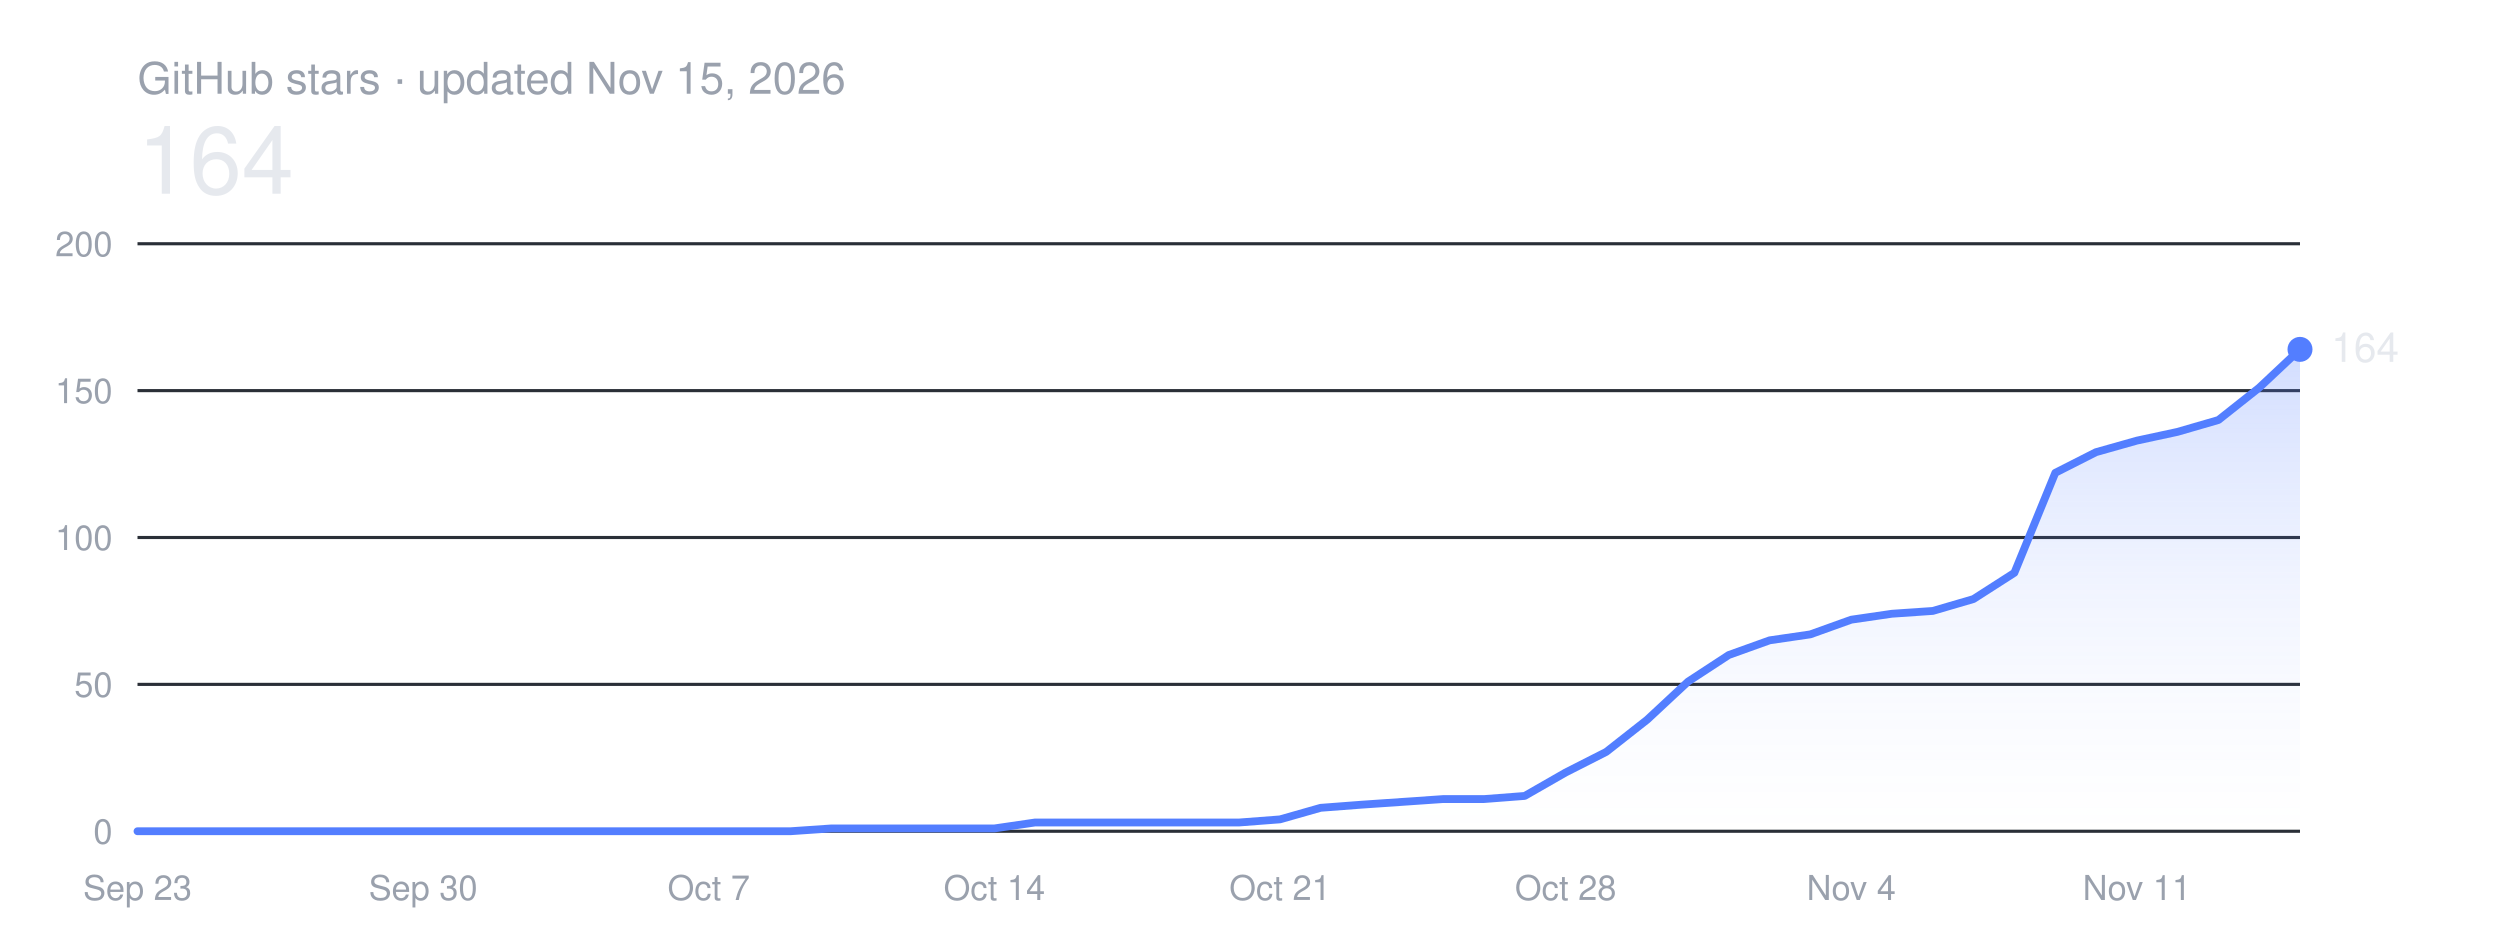
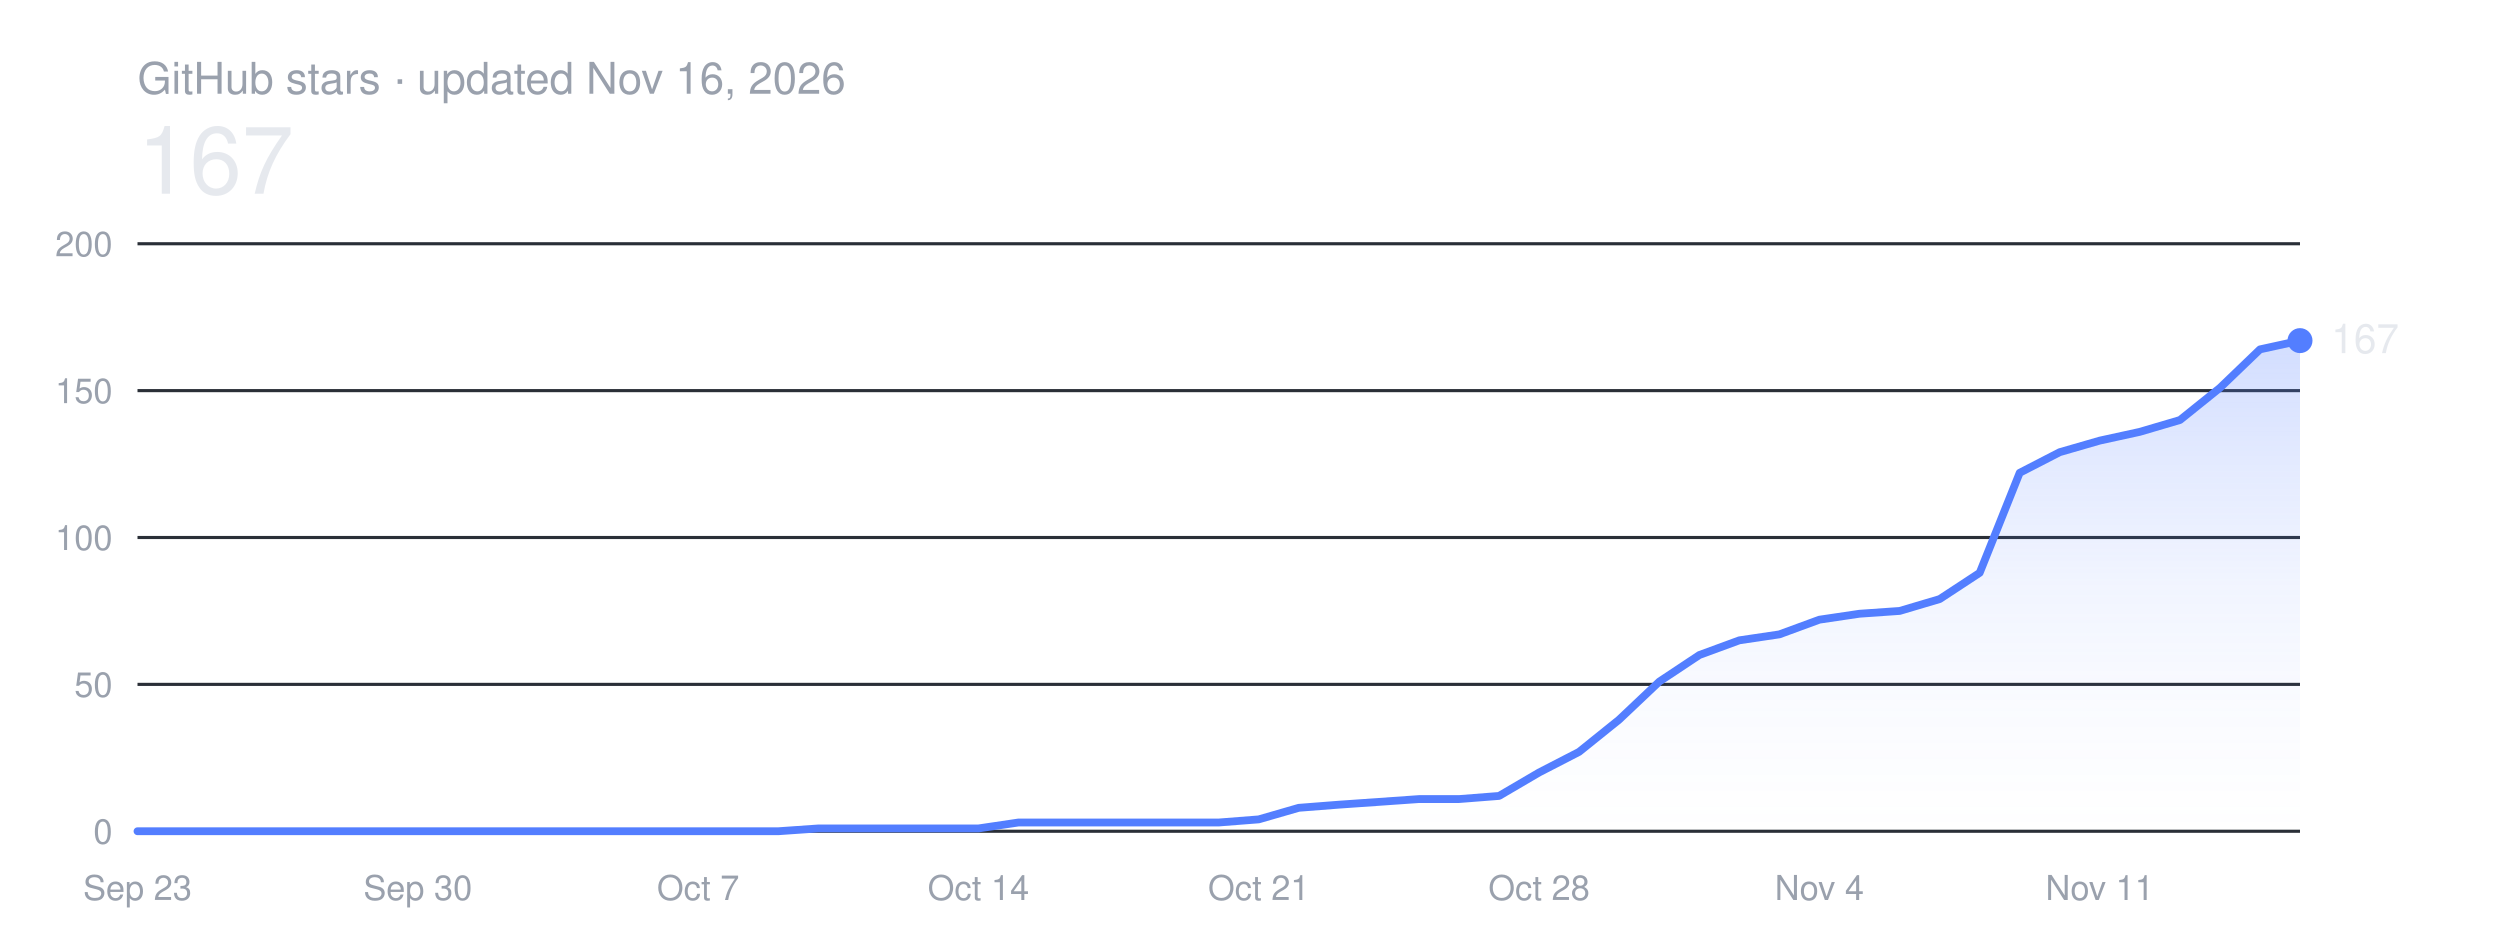
<svg xmlns="http://www.w3.org/2000/svg" width="800" height="300" viewBox="0 0 800 300" font-family="-apple-system, BlinkMacSystemFont, 'Segoe UI', Helvetica, Arial, sans-serif">
  <defs>
    <linearGradient id="a" x1="0" x2="0" y1="0" y2="1">
      <stop offset="0" stop-color="#537eff" stop-opacity="0.26" />
      <stop offset="0.25" stop-color="#537eff" stop-opacity="0.16" />
      <stop offset="0.5" stop-color="#537eff" stop-opacity="0.08" />
      <stop offset="0.75" stop-color="#537eff" stop-opacity="0.03" />
      <stop offset="1" stop-color="#537eff" stop-opacity="0" />
    </linearGradient>
  </defs>
-   <text x="44" y="30" font-size="14" fill="#9aa1ad">GitHub stars · updated Nov 15, 2026</text>
-   <text x="44" y="62" font-size="30" font-weight="300" fill="#e6e9ee">164</text>
+   <text x="44" y="30" font-size="14" fill="#9aa1ad">GitHub stars · updated Nov 16, 2026</text>
+   <text x="44" y="62" font-size="30" font-weight="300" fill="#e6e9ee">167</text>
  <line x1="44" x2="736" y1="266.0" y2="266.0" stroke="#2a2f37" stroke-width="1" />
  <text x="36" y="270.0" font-size="11" fill="#9aa1ad" text-anchor="end">0</text>
  <line x1="44" x2="736" y1="219.0" y2="219.0" stroke="#2a2f37" stroke-width="1" />
  <text x="36" y="223.0" font-size="11" fill="#9aa1ad" text-anchor="end">50</text>
  <line x1="44" x2="736" y1="172.0" y2="172.0" stroke="#2a2f37" stroke-width="1" />
  <text x="36" y="176.0" font-size="11" fill="#9aa1ad" text-anchor="end">100</text>
  <line x1="44" x2="736" y1="125.0" y2="125.0" stroke="#2a2f37" stroke-width="1" />
  <text x="36" y="129.0" font-size="11" fill="#9aa1ad" text-anchor="end">150</text>
  <line x1="44" x2="736" y1="78.0" y2="78.0" stroke="#2a2f37" stroke-width="1" />
  <text x="36" y="82.0" font-size="11" fill="#9aa1ad" text-anchor="end">200</text>
  <text x="44.0" y="288" font-size="11" fill="#9aa1ad" text-anchor="middle">Sep 23</text>
-   <text x="135.4" y="288" font-size="11" fill="#9aa1ad" text-anchor="middle">Sep 30</text>
-   <text x="226.8" y="288" font-size="11" fill="#9aa1ad" text-anchor="middle">Oct 7</text>
-   <text x="318.2" y="288" font-size="11" fill="#9aa1ad" text-anchor="middle">Oct 14</text>
-   <text x="409.6" y="288" font-size="11" fill="#9aa1ad" text-anchor="middle">Oct 21</text>
-   <text x="501.0" y="288" font-size="11" fill="#9aa1ad" text-anchor="middle">Oct 28</text>
-   <text x="592.4" y="288" font-size="11" fill="#9aa1ad" text-anchor="middle">Nov 4</text>
-   <text x="683.8" y="288" font-size="11" fill="#9aa1ad" text-anchor="middle">Nov 11</text>
-   <polygon points="44,266.0 44.0,266.0 57.1,266.0 70.1,266.0 83.2,266.0 96.2,266.0 109.3,266.0 122.3,266.0 135.4,266.0 148.5,266.0 161.5,266.0 174.6,266.0 187.6,266.0 200.7,266.0 213.7,266.0 226.8,266.0 239.8,266.0 252.9,266.0 266.0,265.1 279.0,265.1 292.1,265.1 305.1,265.1 318.2,265.1 331.2,263.2 344.3,263.2 357.4,263.2 370.4,263.2 383.5,263.2 396.5,263.2 409.6,262.2 422.6,258.5 435.7,257.5 448.8,256.6 461.8,255.7 474.9,255.7 487.9,254.7 501.0,247.2 514.0,240.6 527.1,230.3 540.2,218.1 553.2,209.6 566.3,204.9 579.3,203.0 592.4,198.3 605.4,196.4 618.5,195.5 631.5,191.7 644.6,183.3 657.7,151.3 670.7,144.7 683.8,141.0 696.8,138.2 709.9,134.4 722.9,124.1 736.0,111.8 736.0,266.0" fill="url(#a)" />
-   <polyline points="44.0,266.0 57.1,266.0 70.1,266.0 83.2,266.0 96.2,266.0 109.3,266.0 122.3,266.0 135.4,266.0 148.5,266.0 161.5,266.0 174.6,266.0 187.6,266.0 200.7,266.0 213.7,266.0 226.8,266.0 239.8,266.0 252.9,266.0 266.0,265.1 279.0,265.1 292.1,265.1 305.1,265.1 318.2,265.1 331.2,263.2 344.3,263.2 357.4,263.2 370.4,263.2 383.5,263.2 396.5,263.2 409.6,262.2 422.6,258.5 435.7,257.5 448.8,256.6 461.8,255.7 474.9,255.7 487.9,254.7 501.0,247.2 514.0,240.6 527.1,230.3 540.2,218.1 553.2,209.6 566.3,204.9 579.3,203.0 592.4,198.3 605.4,196.4 618.5,195.5 631.5,191.7 644.6,183.3 657.7,151.3 670.7,144.7 683.8,141.0 696.8,138.2 709.9,134.4 722.9,124.1 736.0,111.8" fill="none" stroke="#537eff" stroke-width="2.5" stroke-linejoin="round" stroke-linecap="round" />
-   <circle cx="736.0" cy="111.8" r="4" fill="#537eff" />
-   <text x="746.0" y="115.8" font-size="13" fill="#e6e9ee">164</text>
+   <text x="133.7" y="288" font-size="11" fill="#9aa1ad" text-anchor="middle">Sep 30</text>
+   <text x="223.4" y="288" font-size="11" fill="#9aa1ad" text-anchor="middle">Oct 7</text>
+   <text x="313.1" y="288" font-size="11" fill="#9aa1ad" text-anchor="middle">Oct 14</text>
+   <text x="402.8" y="288" font-size="11" fill="#9aa1ad" text-anchor="middle">Oct 21</text>
+   <text x="492.5" y="288" font-size="11" fill="#9aa1ad" text-anchor="middle">Oct 28</text>
+   <text x="582.2" y="288" font-size="11" fill="#9aa1ad" text-anchor="middle">Nov 4</text>
+   <text x="671.9" y="288" font-size="11" fill="#9aa1ad" text-anchor="middle">Nov 11</text>
+   <polygon points="44,266.0 44.0,266.0 56.8,266.0 69.6,266.0 82.4,266.0 95.3,266.0 108.1,266.0 120.9,266.0 133.7,266.0 146.5,266.0 159.3,266.0 172.1,266.0 185.0,266.0 197.8,266.0 210.6,266.0 223.4,266.0 236.2,266.0 249.0,266.0 261.9,265.1 274.7,265.1 287.5,265.1 300.3,265.1 313.1,265.1 325.9,263.2 338.7,263.2 351.6,263.2 364.4,263.2 377.2,263.2 390.0,263.2 402.8,262.2 415.6,258.5 428.4,257.5 441.3,256.6 454.1,255.7 466.9,255.7 479.7,254.7 492.5,247.2 505.3,240.6 518.1,230.3 531.0,218.1 543.8,209.6 556.6,204.9 569.4,203.0 582.2,198.3 595.0,196.4 607.9,195.5 620.7,191.7 633.5,183.3 646.3,151.3 659.1,144.7 671.9,141.0 684.7,138.2 697.6,134.4 710.4,124.1 723.2,111.8 736.0,109.0 736.0,266.0" fill="url(#a)" />
+   <polyline points="44.0,266.0 56.8,266.0 69.6,266.0 82.4,266.0 95.3,266.0 108.1,266.0 120.9,266.0 133.7,266.0 146.5,266.0 159.3,266.0 172.1,266.0 185.0,266.0 197.8,266.0 210.6,266.0 223.4,266.0 236.2,266.0 249.0,266.0 261.9,265.1 274.7,265.1 287.5,265.1 300.3,265.1 313.1,265.1 325.9,263.2 338.7,263.2 351.6,263.2 364.4,263.2 377.2,263.2 390.0,263.2 402.8,262.2 415.6,258.5 428.4,257.5 441.3,256.6 454.1,255.7 466.9,255.7 479.7,254.7 492.5,247.2 505.3,240.6 518.1,230.3 531.0,218.1 543.8,209.6 556.6,204.9 569.4,203.0 582.2,198.3 595.0,196.4 607.9,195.5 620.7,191.7 633.5,183.3 646.3,151.3 659.1,144.7 671.9,141.0 684.7,138.2 697.6,134.4 710.4,124.1 723.2,111.8 736.0,109.0" fill="none" stroke="#537eff" stroke-width="2.5" stroke-linejoin="round" stroke-linecap="round" />
+   <circle cx="736.0" cy="109.0" r="4" fill="#537eff" />
+   <text x="746.0" y="113.0" font-size="13" fill="#e6e9ee">167</text>
</svg>
